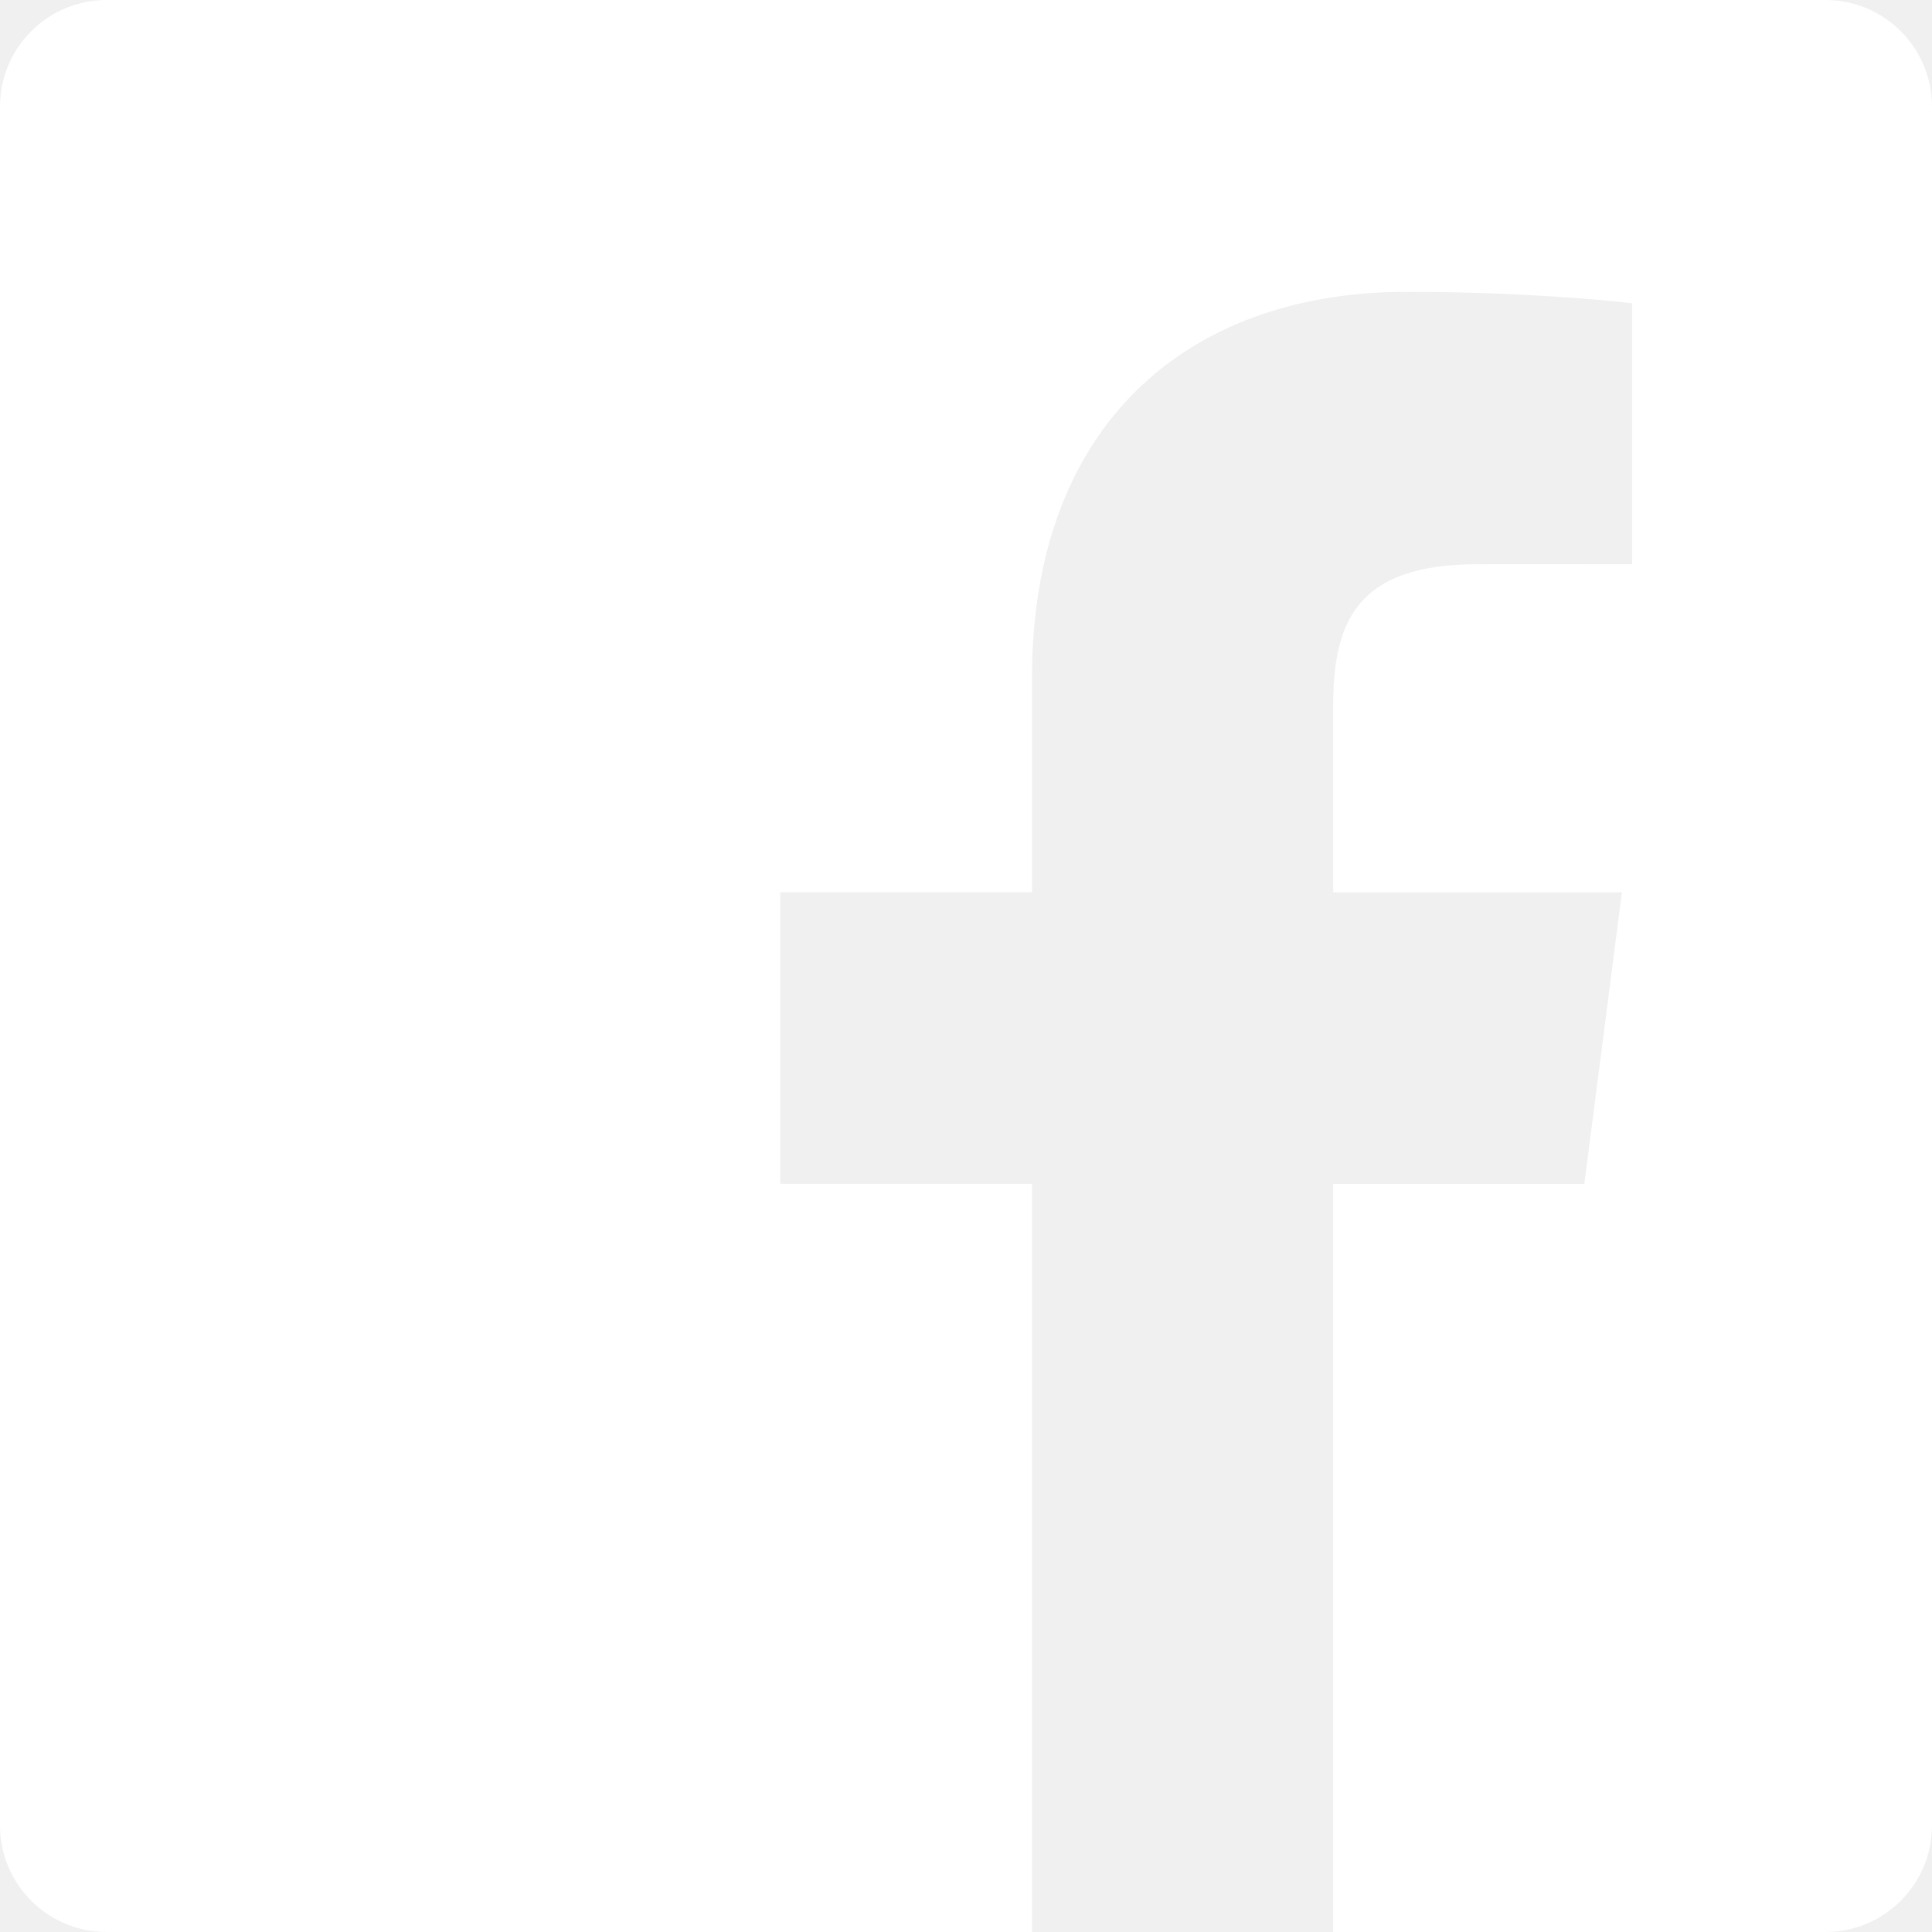
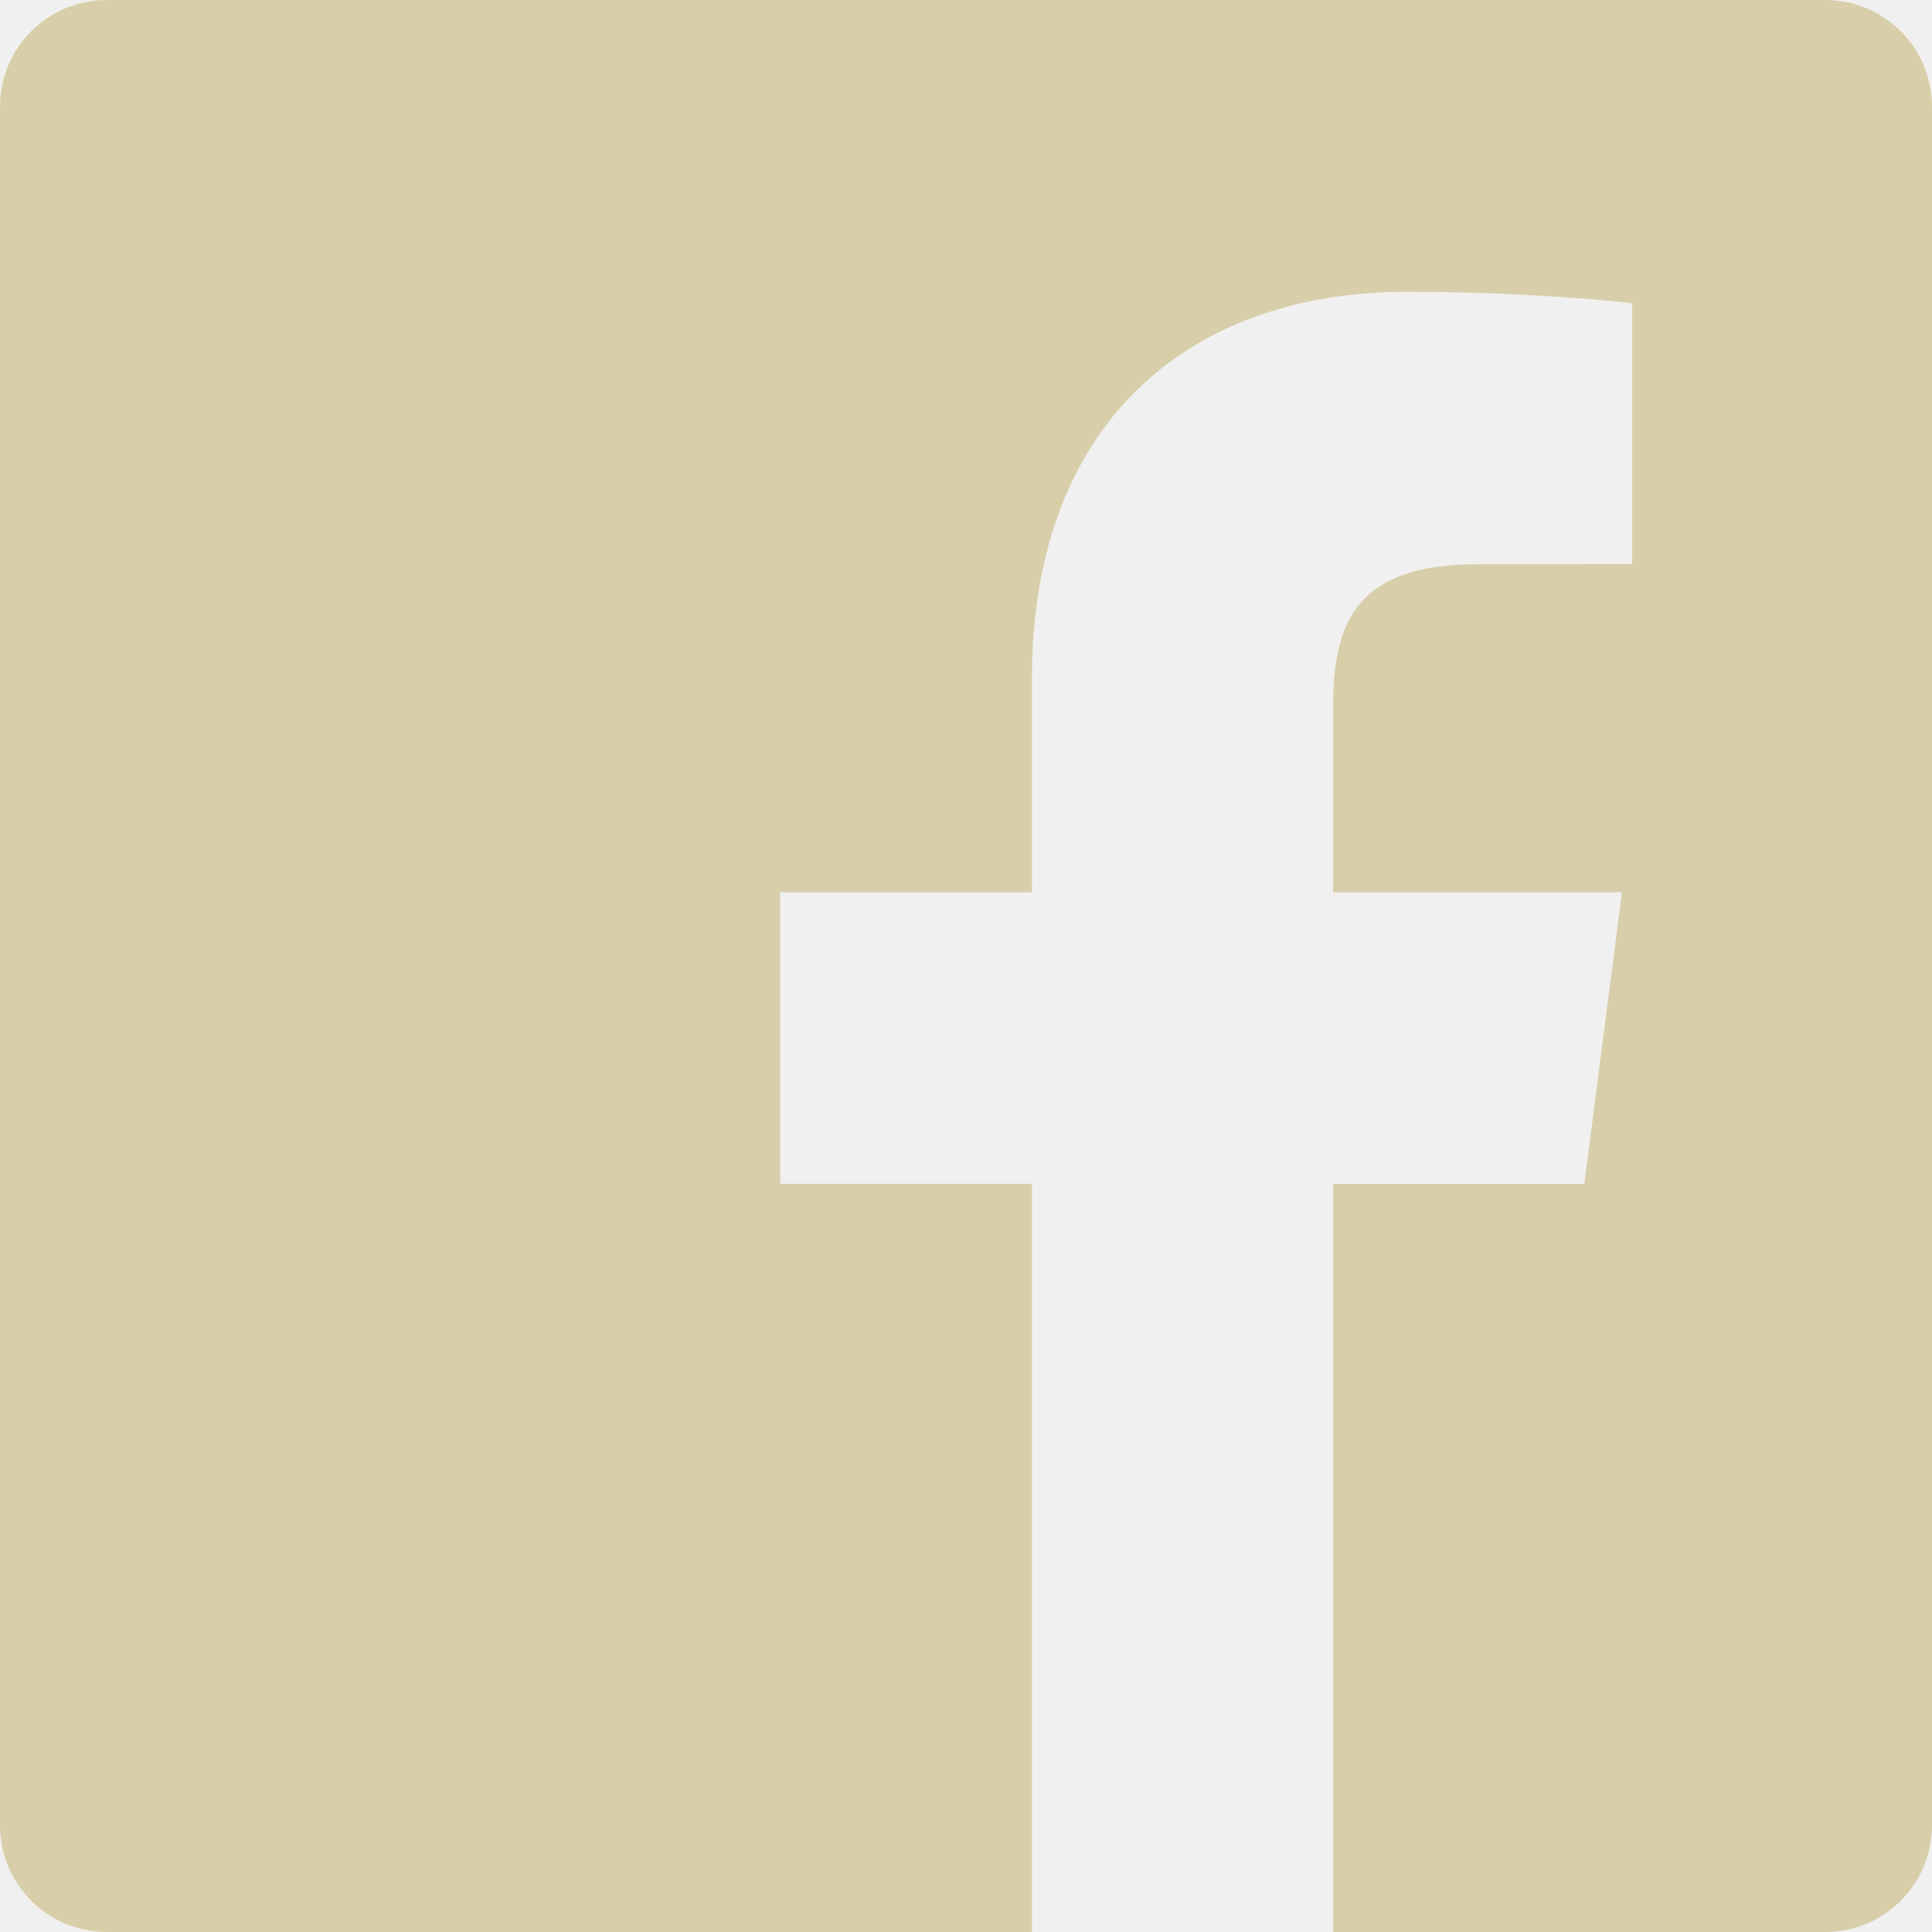
- <svg xmlns="http://www.w3.org/2000/svg" fill="white" width="24" height="24" viewBox="0 0 24 24">
+ <svg xmlns="http://www.w3.org/2000/svg" fill="#d8cfaa" width="24" height="24" viewBox="0 0 24 24">
  <path d="M22.675 0h-21.35c-.732 0-1.325.593-1.325 1.325v21.351c0 .731.593 1.324 1.325 1.324h11.495v-9.294h-3.128v-3.622h3.128v-2.671c0-3.1 1.893-4.788 4.659-4.788 1.325 0 2.463.099 2.795.143v3.24l-1.918.001c-1.504 0-1.795.715-1.795 1.763v2.313h3.587l-.467 3.622h-3.12v9.293h6.116c.73 0 1.323-.593 1.323-1.325v-21.35c0-.732-.593-1.325-1.325-1.325z" />
</svg>
